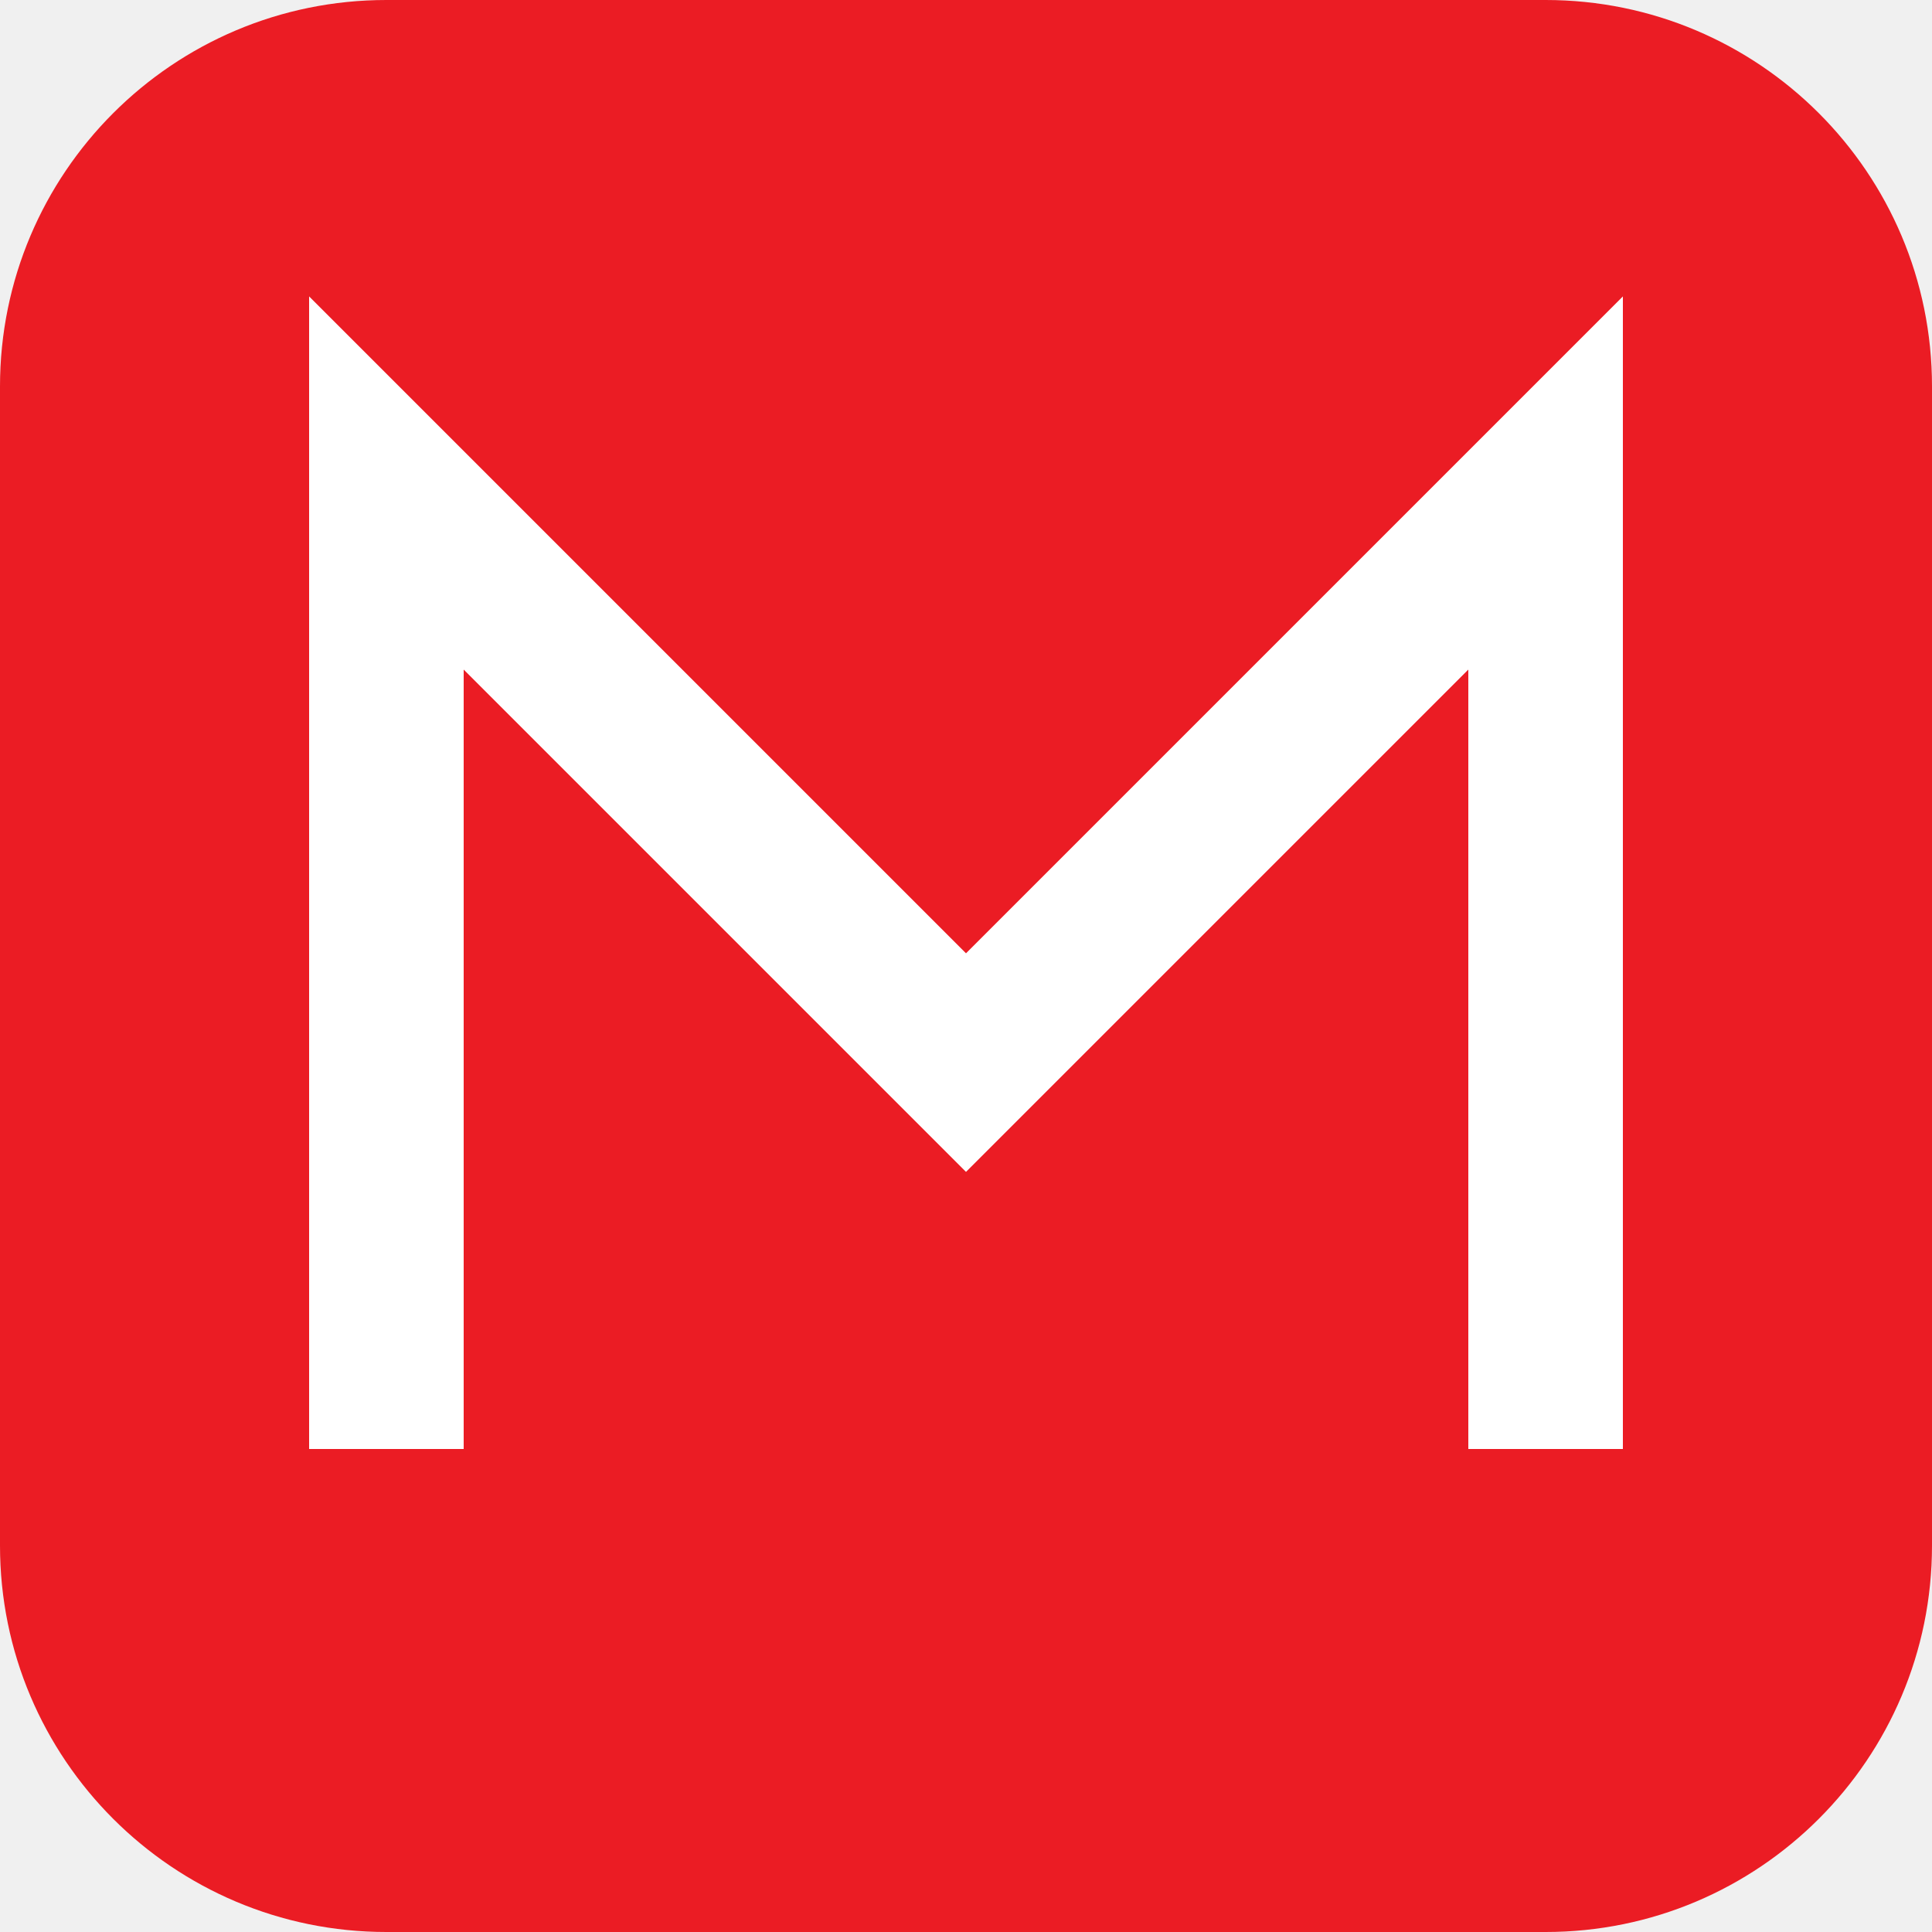
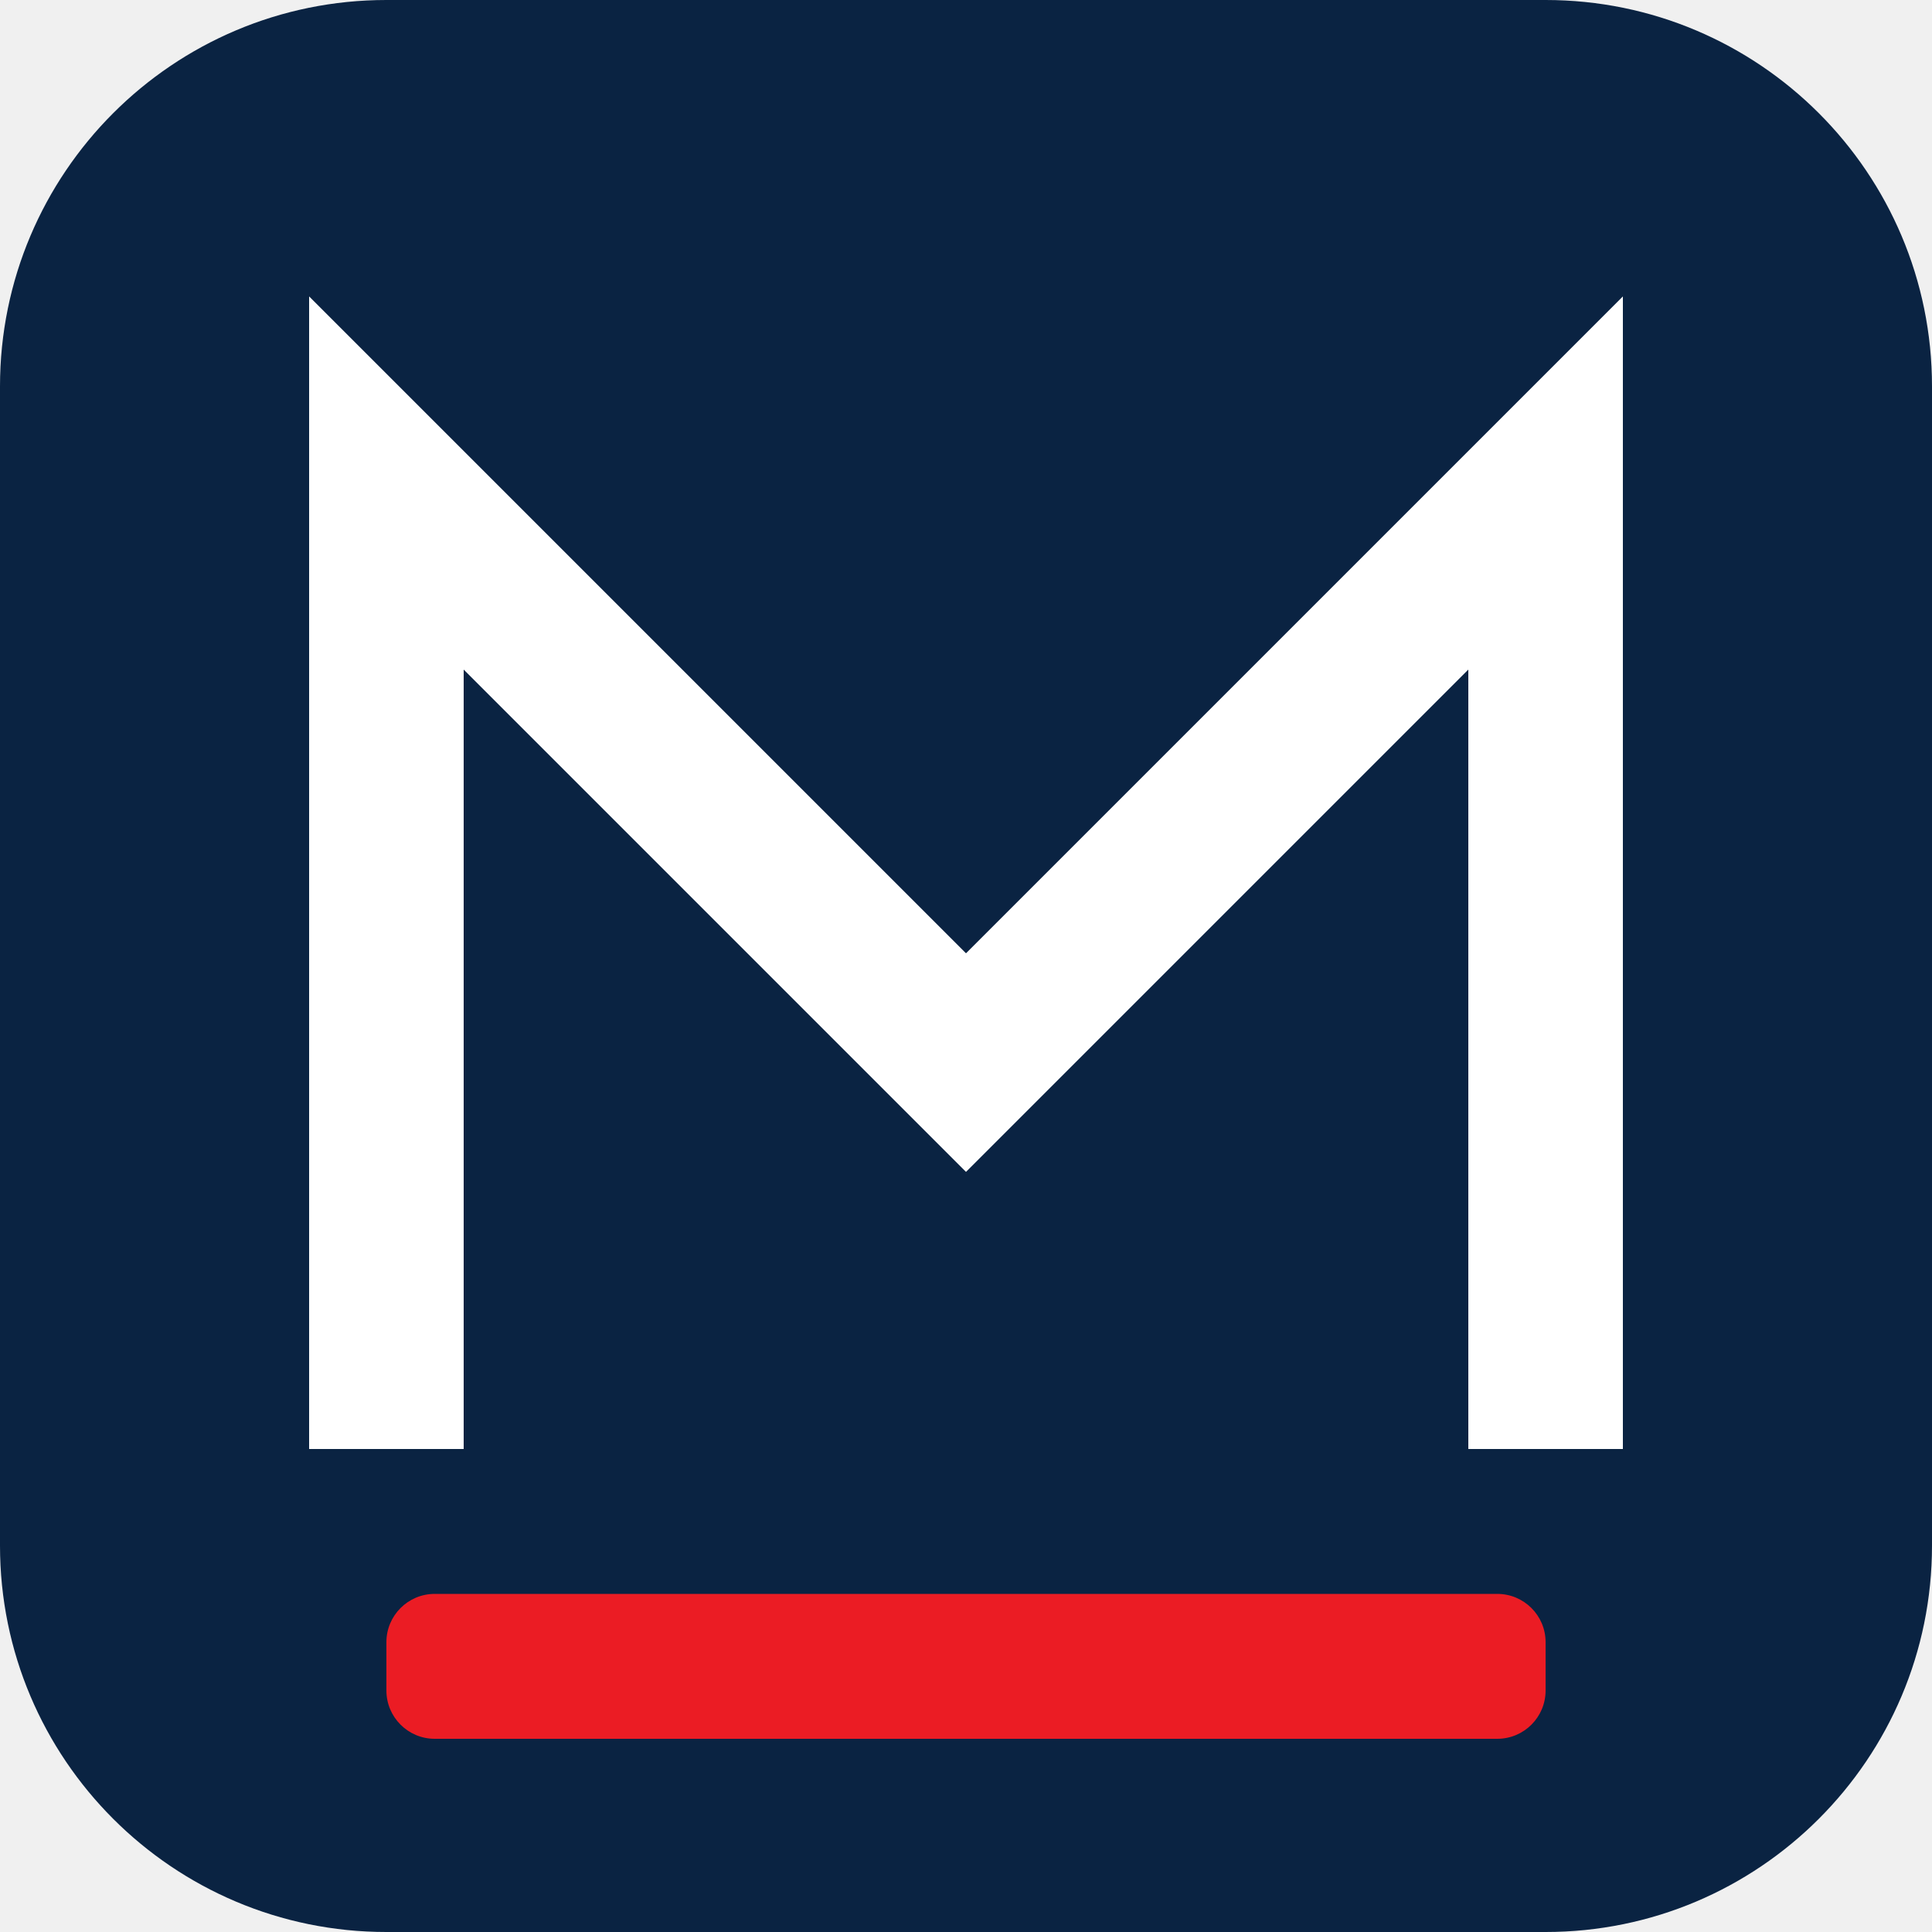
<svg xmlns="http://www.w3.org/2000/svg" viewBox="0 0 40 40">
-   <rect width="40" height="40" rx="8" fill="#EB1C24" />
+   <rect width="40" height="40" rx="8" fill="#0A2342" />
  <path d="M8 30V10l12 12L32 10v20" fill="none" stroke="#fff" stroke-width="3.2" stroke-linejoin="miter" />
+   <rect x="8" y="33" width="24" height="3" rx="1" fill="#EB1C24" />
</svg>
